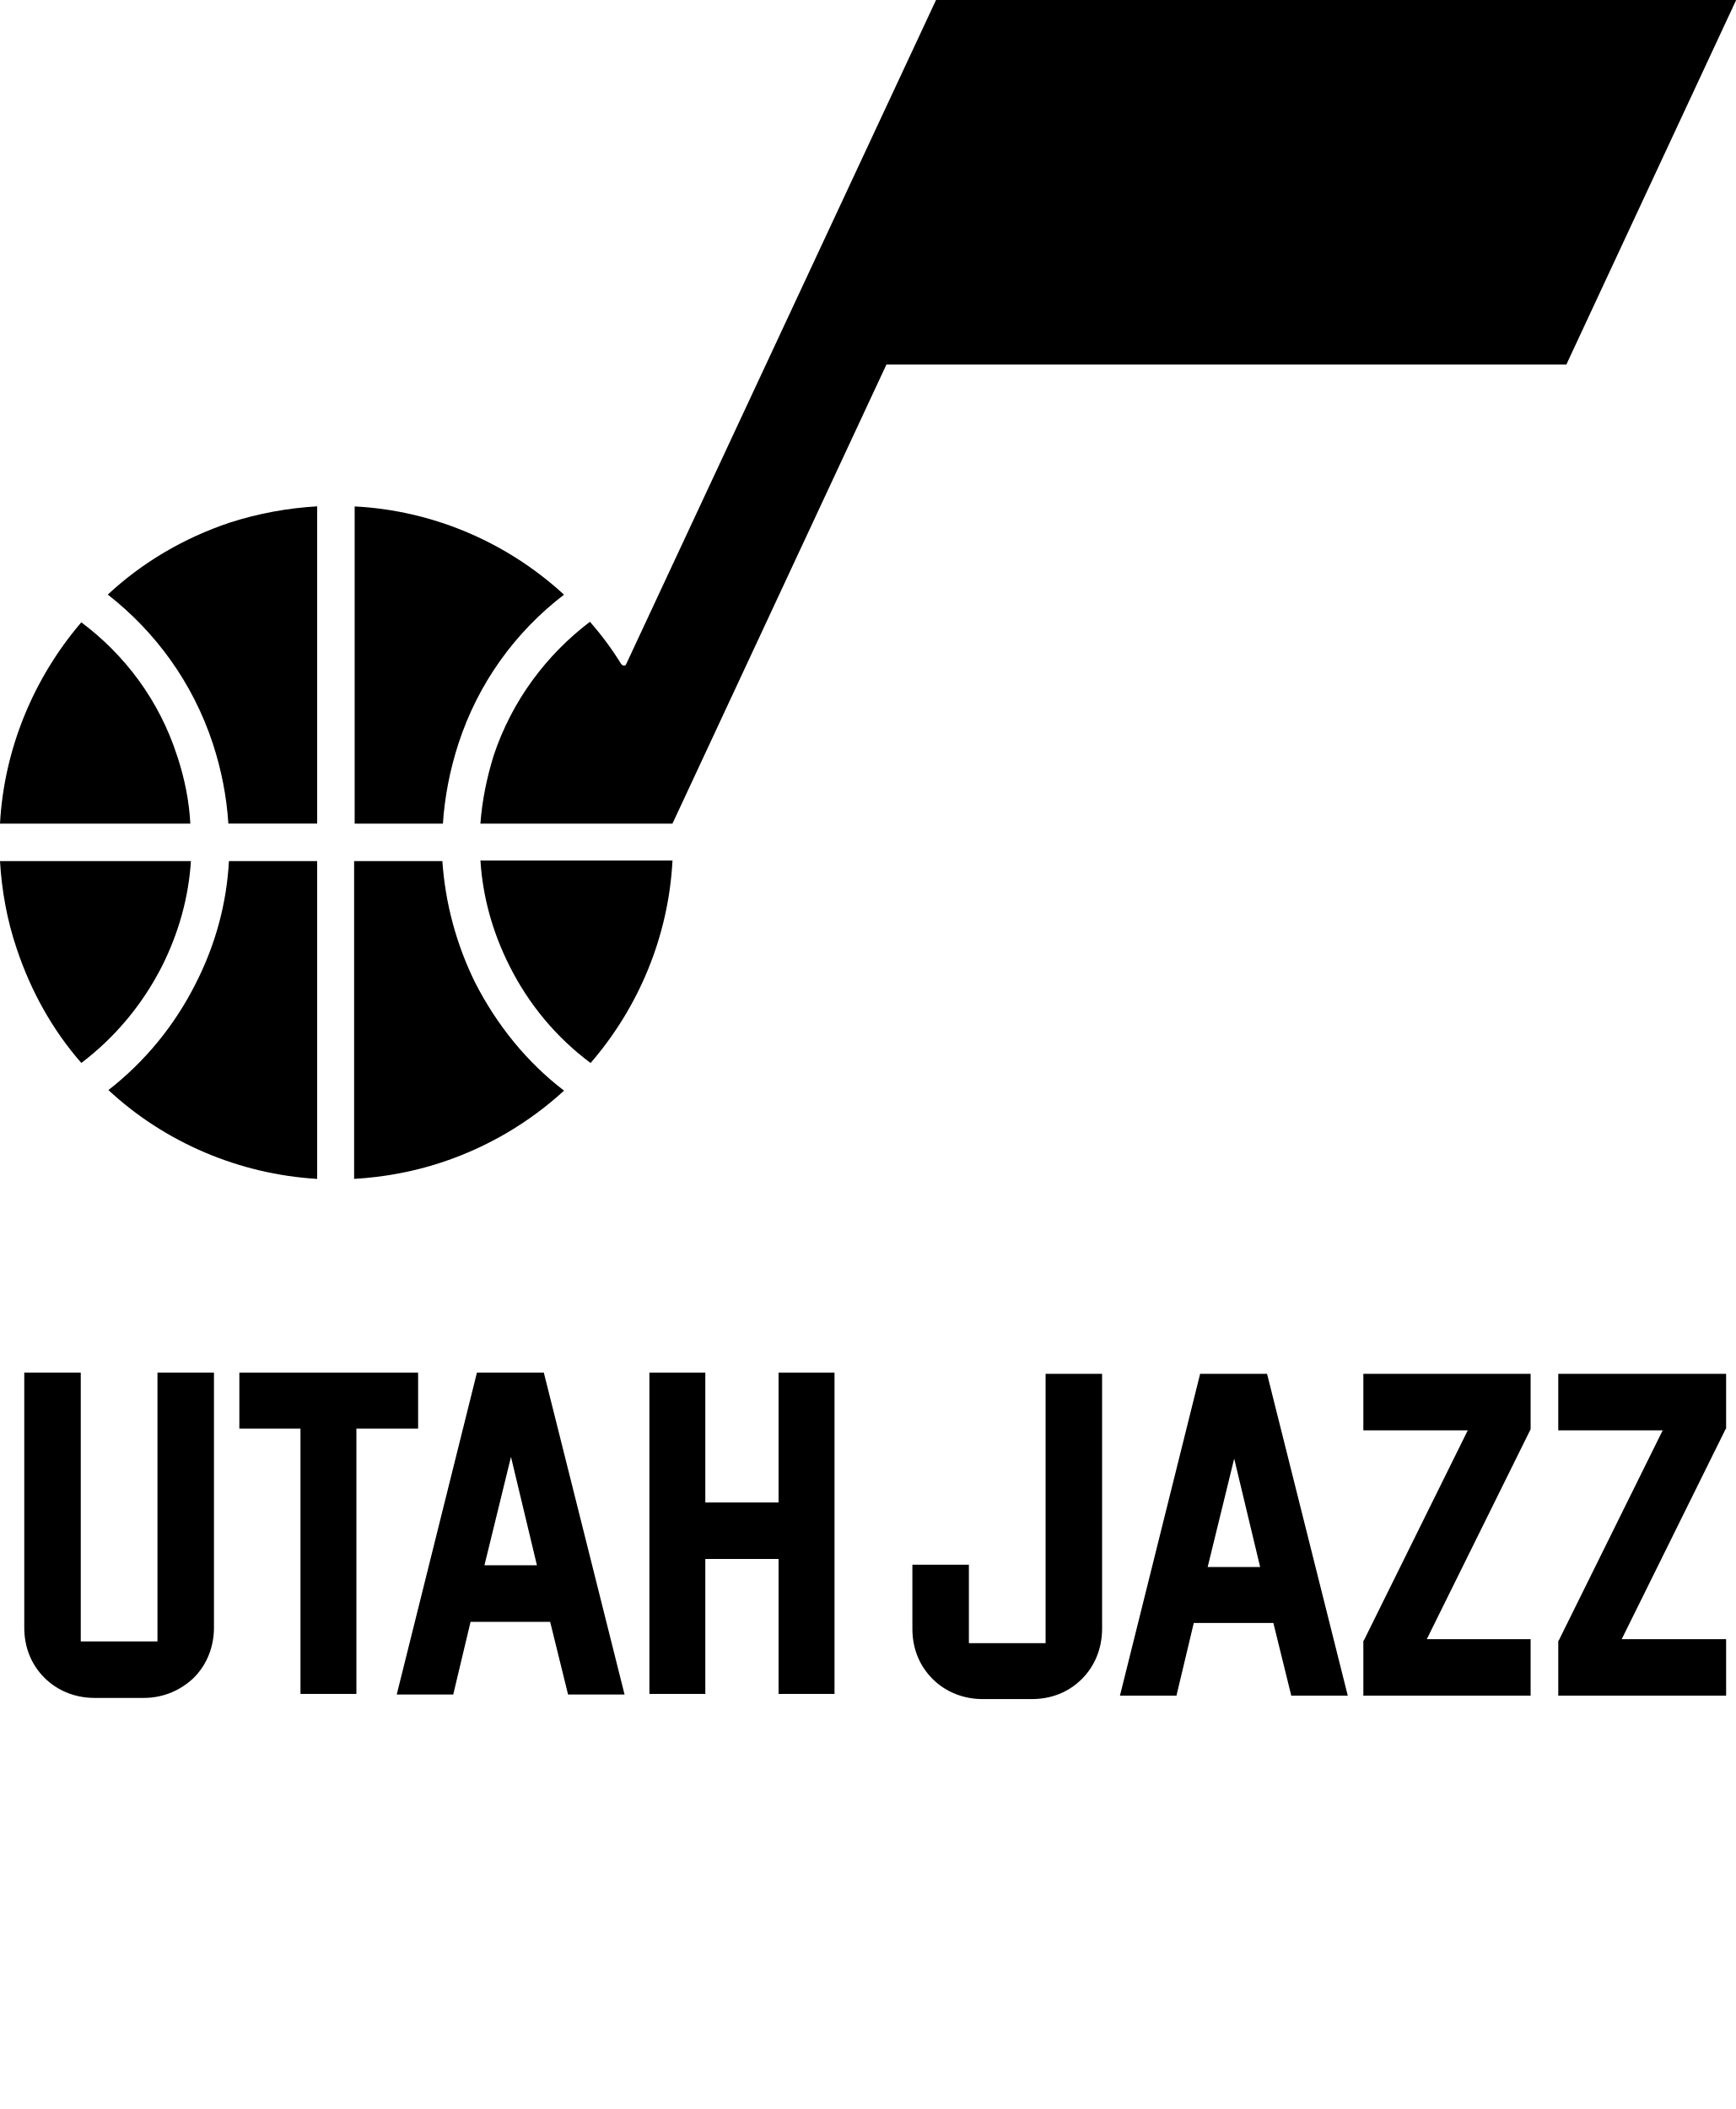
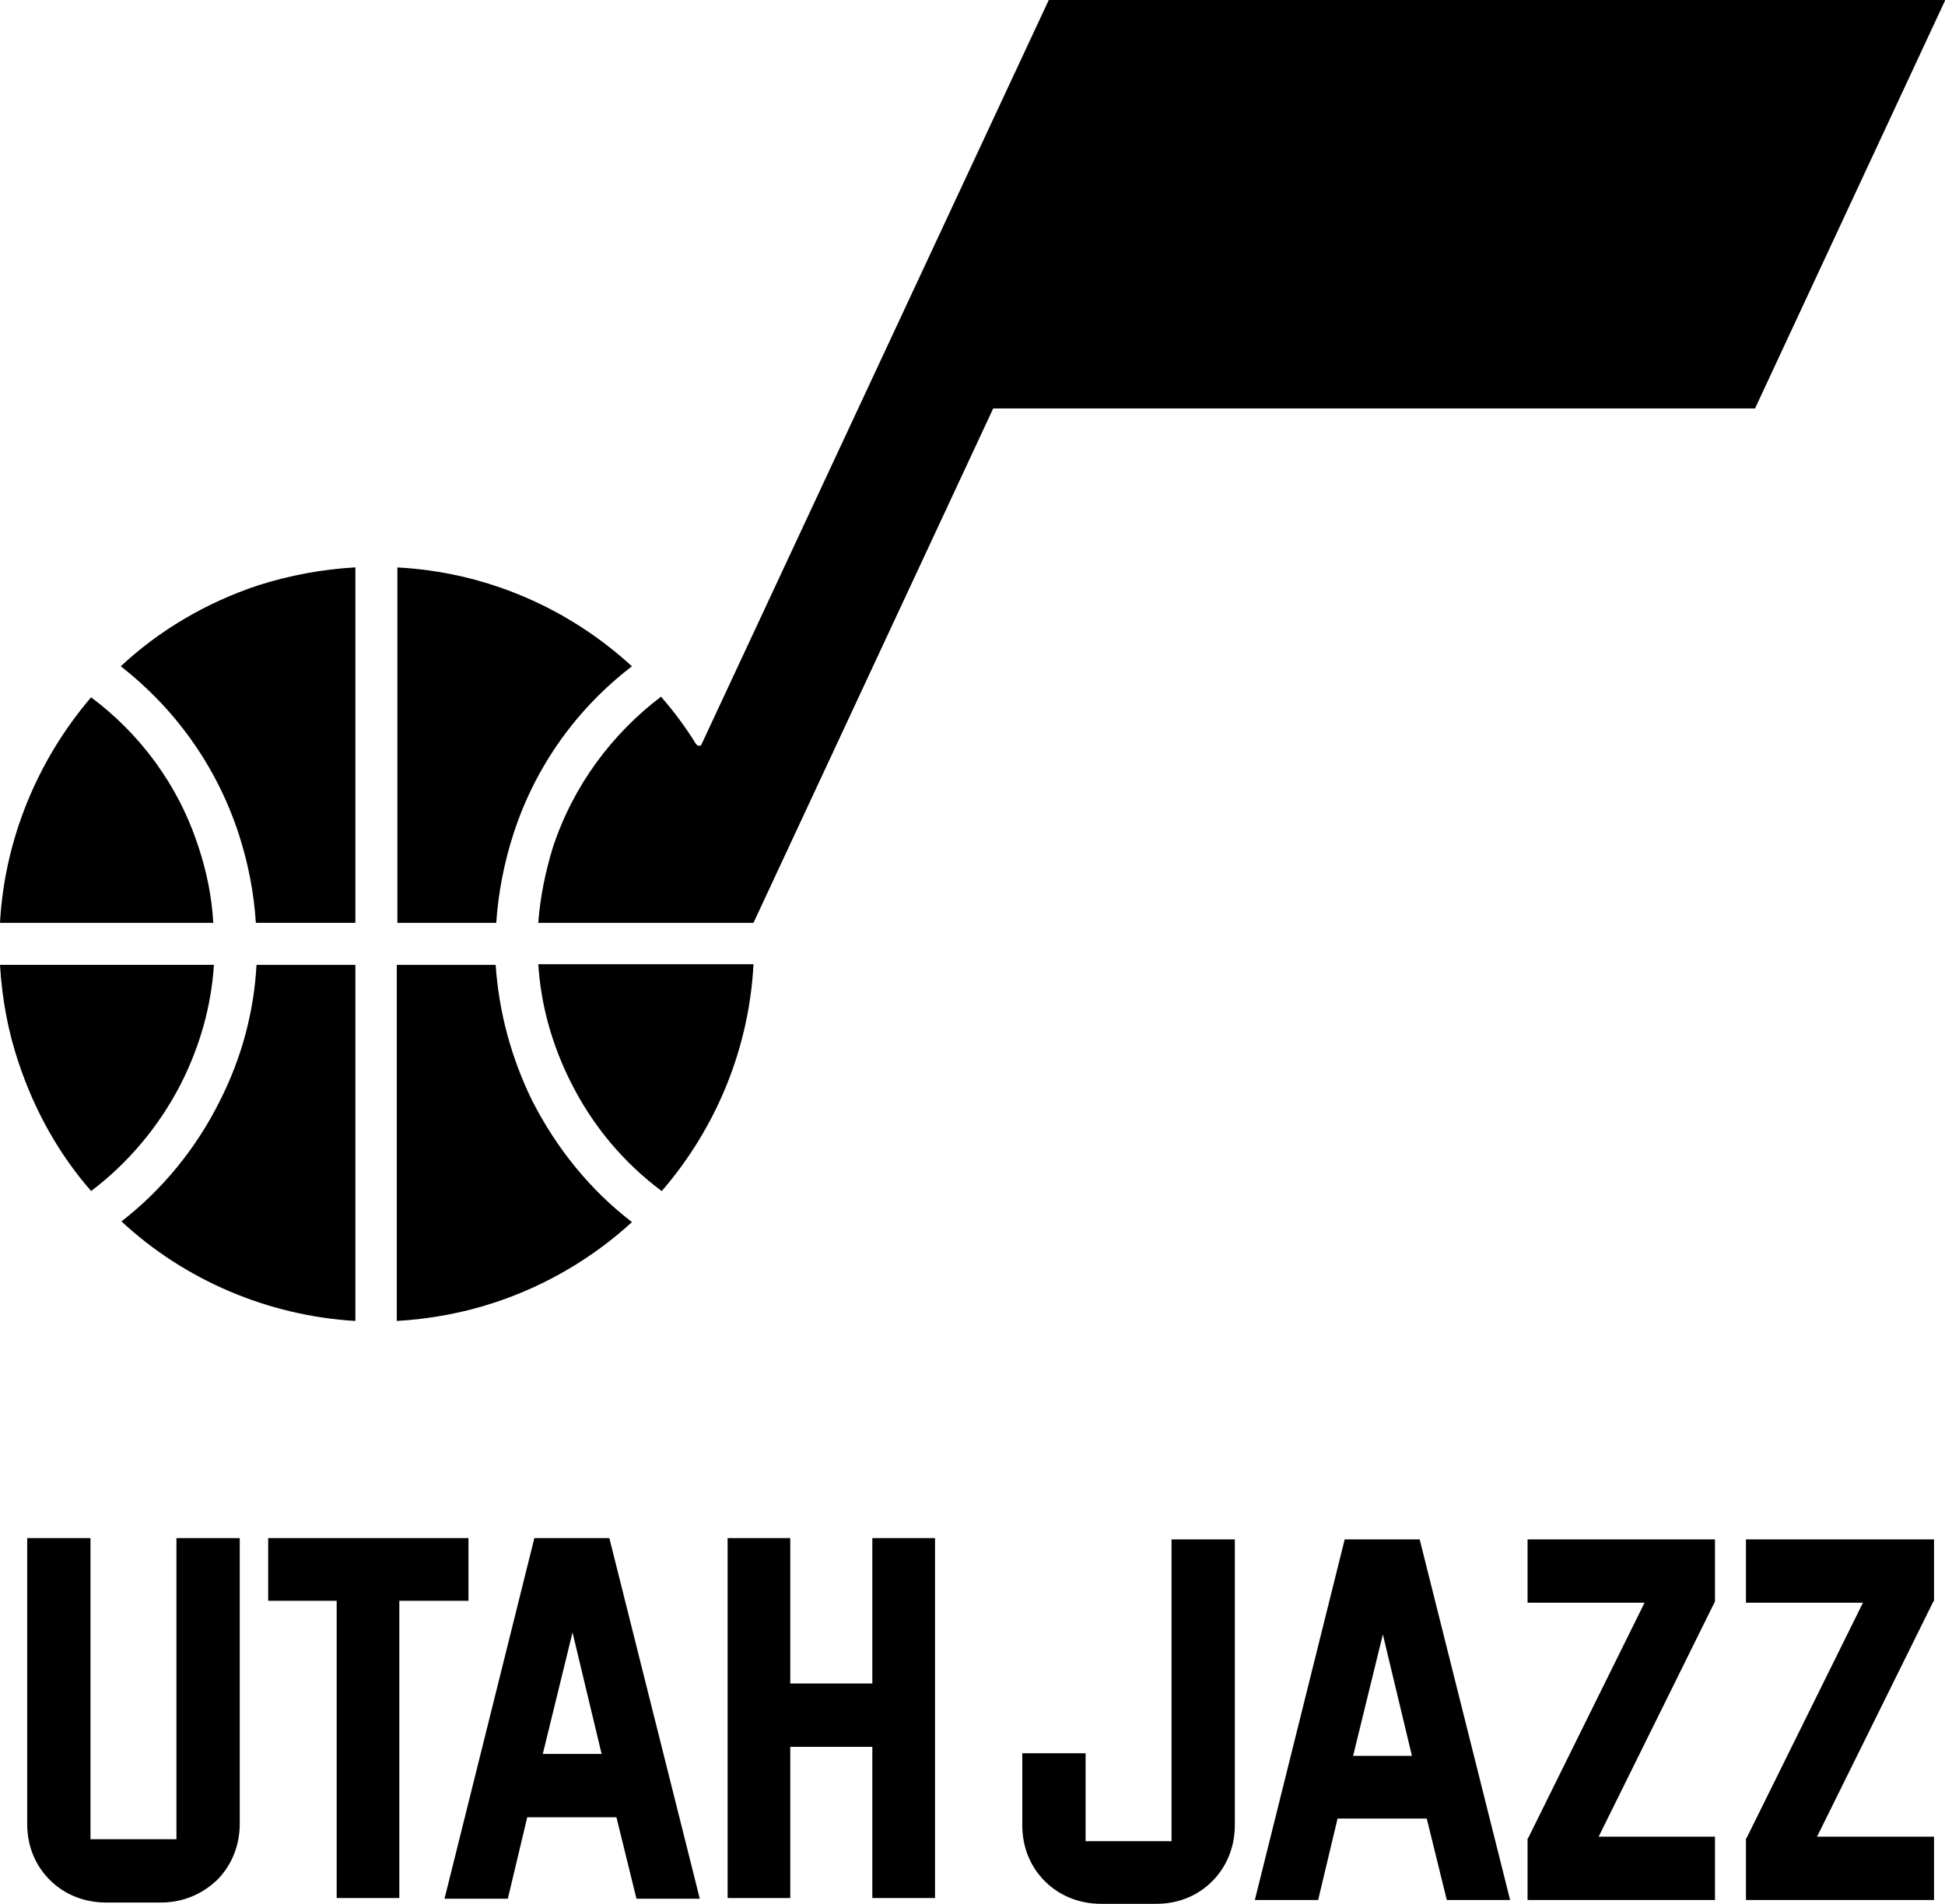
- <svg xmlns="http://www.w3.org/2000/svg" id="Layer" viewBox="0 0 420 510.23">
+ <svg xmlns="http://www.w3.org/2000/svg" id="Layer" viewBox="0 0 420 411.06">
  <defs>
-     <style>
-       .cls-1 {
-         stroke-width: 0px;
-       }
-     </style>
+     <style>.cls-1{stroke-width:0}</style>
  </defs>
-   <path class="cls-1" d="m131.58,332.09h-16.19l-19.4,77.86h13.67l4.19-17.58h19.26l4.33,17.58h13.67l-19.53-77.86Zm-14.37,46.6l6.42-26.23,6.28,26.23h-12.7Z" />
-   <polygon class="cls-1" points="201.91 332.09 201.91 409.81 188.37 409.81 188.37 377.16 170.65 377.16 170.65 409.81 157.12 409.81 157.12 332.09 170.65 332.09 170.65 363.49 188.37 363.49 188.37 332.09 201.91 332.09" />
-   <polygon class="cls-1" points="101.16 345.63 86.23 345.63 86.23 409.81 72.7 409.81 72.7 345.63 57.91 345.63 57.91 332.09 101.16 332.09 101.16 345.63" />
-   <path class="cls-1" d="m51.77,332.09v61.67c0,4.6-1.67,8.93-4.88,12.14-3.21,3.07-7.4,4.88-12.14,4.88h-11.86c-4.6,0-8.93-1.67-12.14-4.88s-4.88-7.4-4.88-12.14v-61.67h13.67v65.02h18.56v-65.02h13.67Z" />
-   <path class="cls-1" d="m266.65,332.37v61.67c0,4.6-1.67,8.93-4.88,12.14-3.21,3.21-7.4,4.88-12.14,4.88h-11.86c-4.6,0-8.93-1.67-12.14-4.88s-4.88-7.4-4.88-12.14v-15.49h13.67v18.98h18.56v-65.16h13.67Z" />
-   <path class="cls-1" d="m306.56,332.37h-16.19l-19.4,77.86h13.67l4.19-17.58h19.26l4.33,17.58h13.67l-19.53-77.86Zm-1.67,46.74h-12.7l6.42-26.23,6.28,26.23Z" />
-   <polygon class="cls-1" points="370.33 345.77 345.21 396.56 370.33 396.56 370.33 410.23 329.86 410.23 329.86 396.98 330 396.84 355.12 346.05 329.86 346.05 329.86 332.37 370.33 332.37 370.33 345.63 370.33 345.77" />
-   <polygon class="cls-1" points="417.49 345.77 392.37 396.56 417.63 396.56 417.63 410.23 377.02 410.23 377.02 396.98 377.16 396.84 402.28 346.05 377.02 346.05 377.02 332.37 417.63 332.37 417.63 345.63 417.49 345.77" />
-   <path class="cls-1" d="m420,.14l-41.02,88.05h-164.51l-51.77,111.07h-46.47c.42-5.58,1.53-11.02,3.21-16.47,4.47-13.4,12.84-24.42,23.3-32.37,2.79,3.21,5.3,6.56,7.53,10.19.42.56,1.12.56,1.26,0h0L226.47,0h193.53v.14Z" />
-   <path class="cls-1" d="m39.21,233.72c-4.74,9.35-11.44,17.3-19.53,23.44-6.84-7.81-12.14-17.16-15.63-27.63-2.37-6.98-3.63-14.09-4.05-21.21h46.19c-.56,8.79-2.93,17.3-6.98,25.4" />
-   <path class="cls-1" d="m76.74,208.33v76.88c-18.84-1.12-36.84-8.79-50.51-21.49,8.79-6.84,16.05-15.63,21.21-25.95,4.74-9.35,7.4-19.26,7.95-29.44h21.35Z" />
-   <path class="cls-1" d="m42.84,182.79c1.81,5.44,2.93,11.02,3.21,16.47H0c.98-18,8.09-35.16,19.67-48.7,10.47,7.81,18.84,18.84,23.16,32.23" />
-   <path class="cls-1" d="m76.74,122.51v76.74h-21.49c-.42-6.56-1.67-12.98-3.77-19.4-4.88-14.79-13.95-27.07-25.4-36,8.23-7.67,18.28-13.67,29.58-17.44,6.98-2.23,13.95-3.49,21.07-3.91" />
-   <path class="cls-1" d="m107.16,199.26h-21.35v-76.74c18.98.98,36.84,8.65,50.65,21.35-11.86,9.07-20.79,21.49-25.53,36-2.09,6.42-3.35,12.98-3.77,19.4" />
-   <path class="cls-1" d="m136.47,263.86c-8.23,7.53-18.14,13.53-29.44,17.3-7.12,2.37-14.23,3.63-21.35,4.05v-76.88h21.35c.7,10.19,3.35,20.09,7.95,29.44,5.3,10.33,12.56,19.26,21.49,26.09" />
-   <path class="cls-1" d="m162.7,208.33c-.98,18.14-8.09,35.3-19.81,48.84-8.23-6.14-14.93-14.09-19.67-23.58-4.05-8.09-6.42-16.6-6.98-25.4h46.47v.14Z" />
+   <path d="M131.58 332.09h-16.19l-19.4 77.86h13.67l4.19-17.58h19.26l4.33 17.58h13.67zm-14.37 46.6 6.42-26.23 6.28 26.23zM201.91 332.09v77.72h-13.54v-32.65h-17.72v32.65h-13.53v-77.72h13.53v31.4h17.72v-31.4zM101.16 345.63H86.23v64.18H72.7v-64.18H57.91v-13.54h43.25zM51.77 332.09v61.67c0 4.6-1.67 8.93-4.88 12.14-3.21 3.07-7.4 4.88-12.14 4.88H22.89c-4.6 0-8.93-1.67-12.14-4.88s-4.88-7.4-4.88-12.14v-61.67h13.67v65.02H38.1v-65.02zM266.65 332.37v61.67c0 4.6-1.67 8.93-4.88 12.14s-7.4 4.88-12.14 4.88h-11.86c-4.6 0-8.93-1.67-12.14-4.88s-4.88-7.4-4.88-12.14v-15.49h13.67v18.98h18.56v-65.16zM306.56 332.37h-16.19l-19.4 77.86h13.67l4.19-17.58h19.26l4.33 17.58h13.67zm-1.67 46.74h-12.7l6.42-26.23zM370.33 345.77l-25.12 50.79h25.12v13.67h-40.47v-13.25l.14-.14 25.12-50.79h-25.26v-13.68h40.47v13.4M417.49 345.77l-25.12 50.79h25.26v13.67h-40.61v-13.25l.14-.14 25.12-50.79h-25.26v-13.68h40.61v13.26zM420 .14l-41.02 88.05H214.47L162.7 199.26h-46.47c.42-5.58 1.53-11.02 3.21-16.47 4.47-13.4 12.84-24.42 23.3-32.37 2.79 3.21 5.3 6.56 7.53 10.19.42.56 1.12.56 1.26 0L226.47 0H420zM39.21 233.72c-4.74 9.35-11.44 17.3-19.53 23.44-6.84-7.81-12.14-17.16-15.63-27.63C1.68 222.55.42 215.44 0 208.32h46.19c-.56 8.79-2.93 17.3-6.98 25.4M76.74 208.33v76.88c-18.84-1.12-36.84-8.79-50.51-21.49 8.79-6.84 16.05-15.63 21.21-25.95 4.74-9.35 7.4-19.26 7.95-29.44zM42.84 182.79c1.81 5.44 2.93 11.02 3.21 16.47H0c.98-18 8.09-35.16 19.67-48.7 10.47 7.81 18.84 18.84 23.16 32.23M76.74 122.51v76.74H55.25c-.42-6.56-1.67-12.98-3.77-19.4-4.88-14.79-13.95-27.07-25.4-36 8.23-7.67 18.28-13.67 29.58-17.44a85.1 85.1 0 0 1 21.07-3.91M107.16 199.26H85.81v-76.74c18.98.98 36.84 8.65 50.65 21.35a74.2 74.2 0 0 0-25.53 36c-2.09 6.42-3.35 12.98-3.77 19.4M136.47 263.86a81.9 81.9 0 0 1-29.44 17.3c-7.12 2.37-14.23 3.63-21.35 4.05v-76.88h21.35c.7 10.19 3.35 20.09 7.95 29.44 5.3 10.33 12.56 19.26 21.49 26.09M162.7 208.33c-.98 18.14-8.09 35.3-19.81 48.84-8.23-6.14-14.93-14.09-19.67-23.58-4.05-8.09-6.42-16.6-6.98-25.4h46.47v.14Z" class="cls-1" />
</svg>
